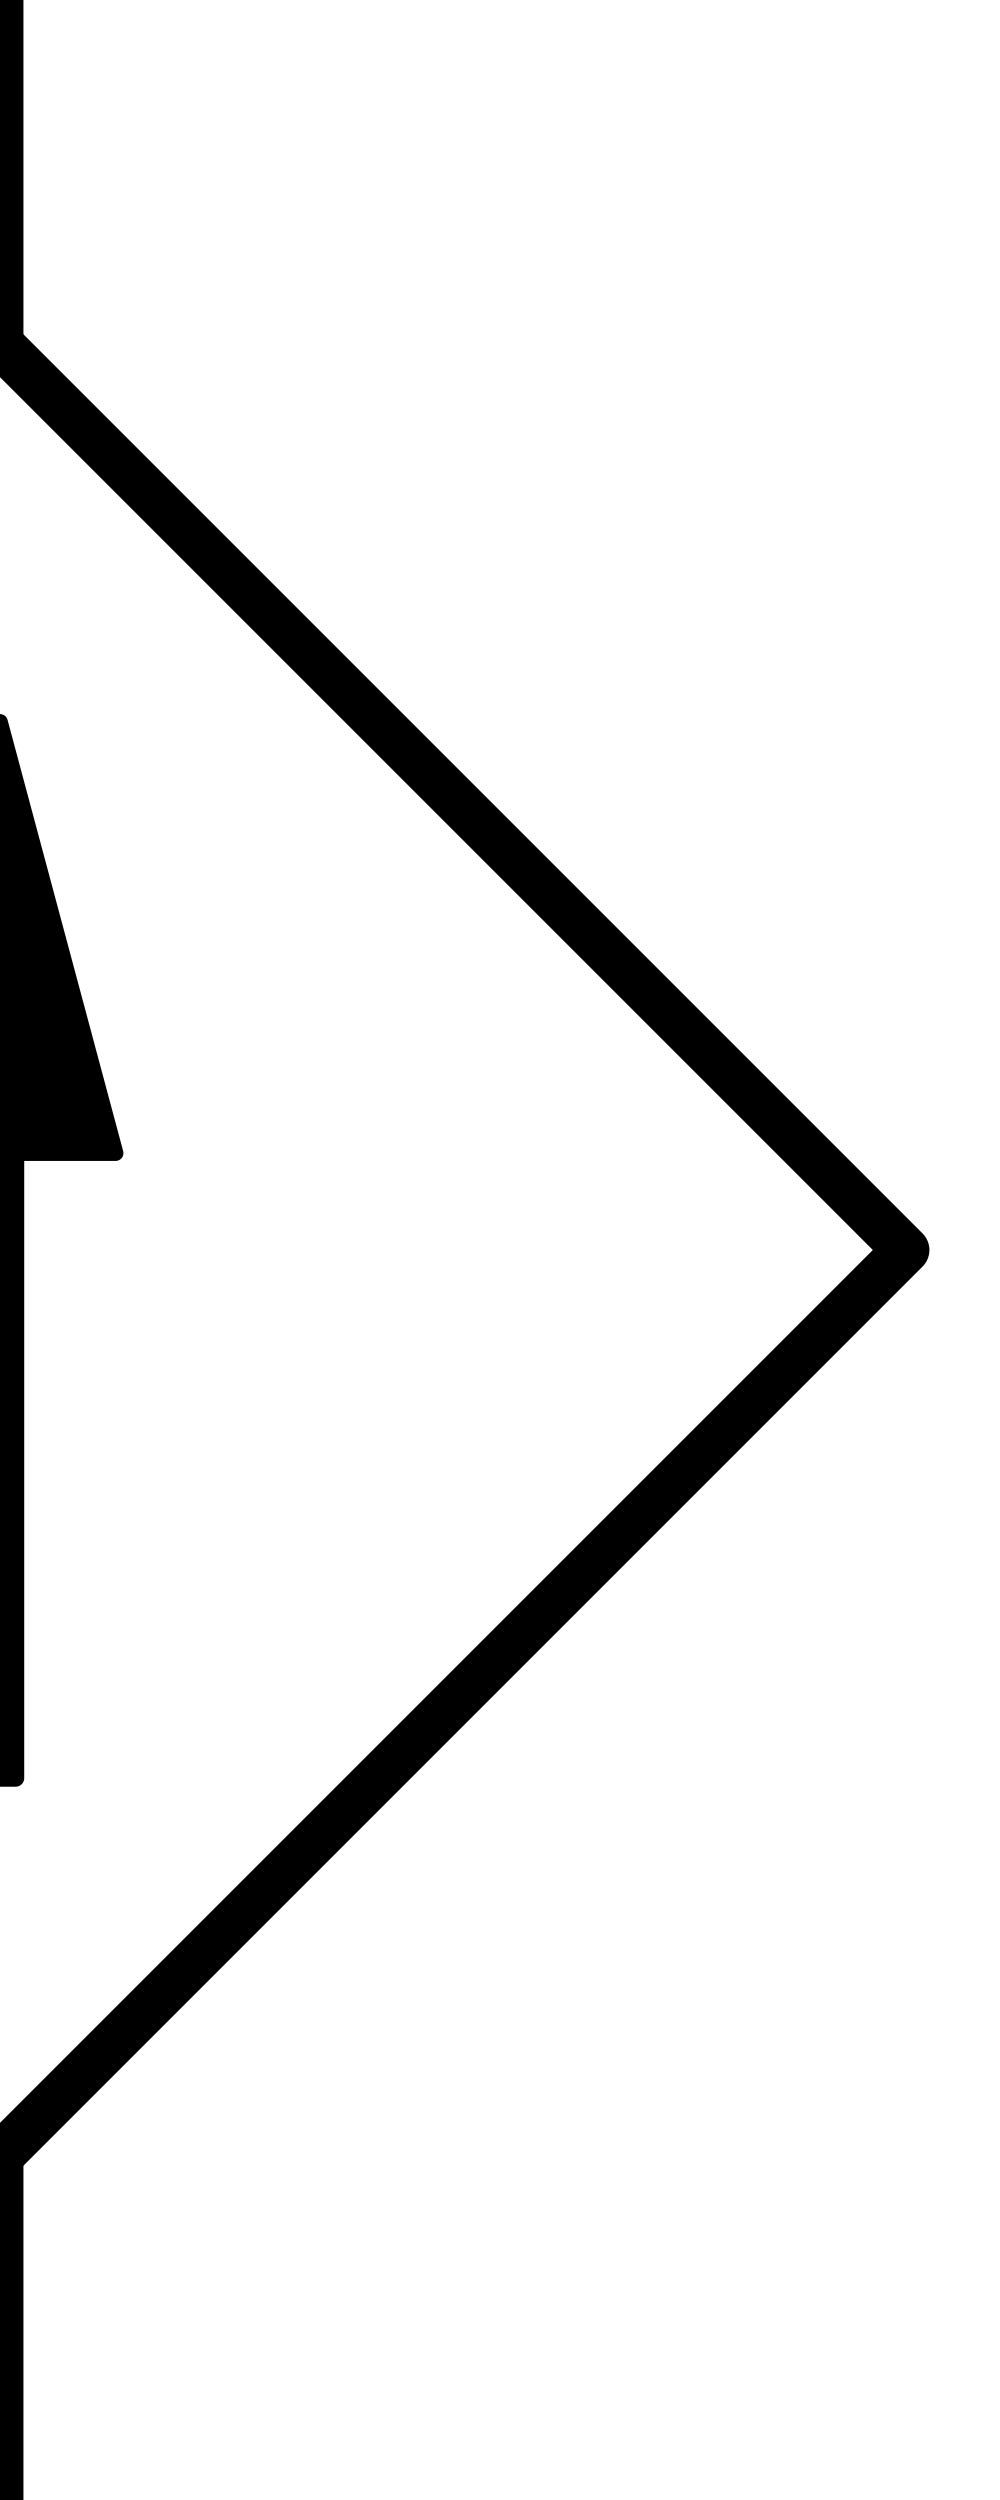
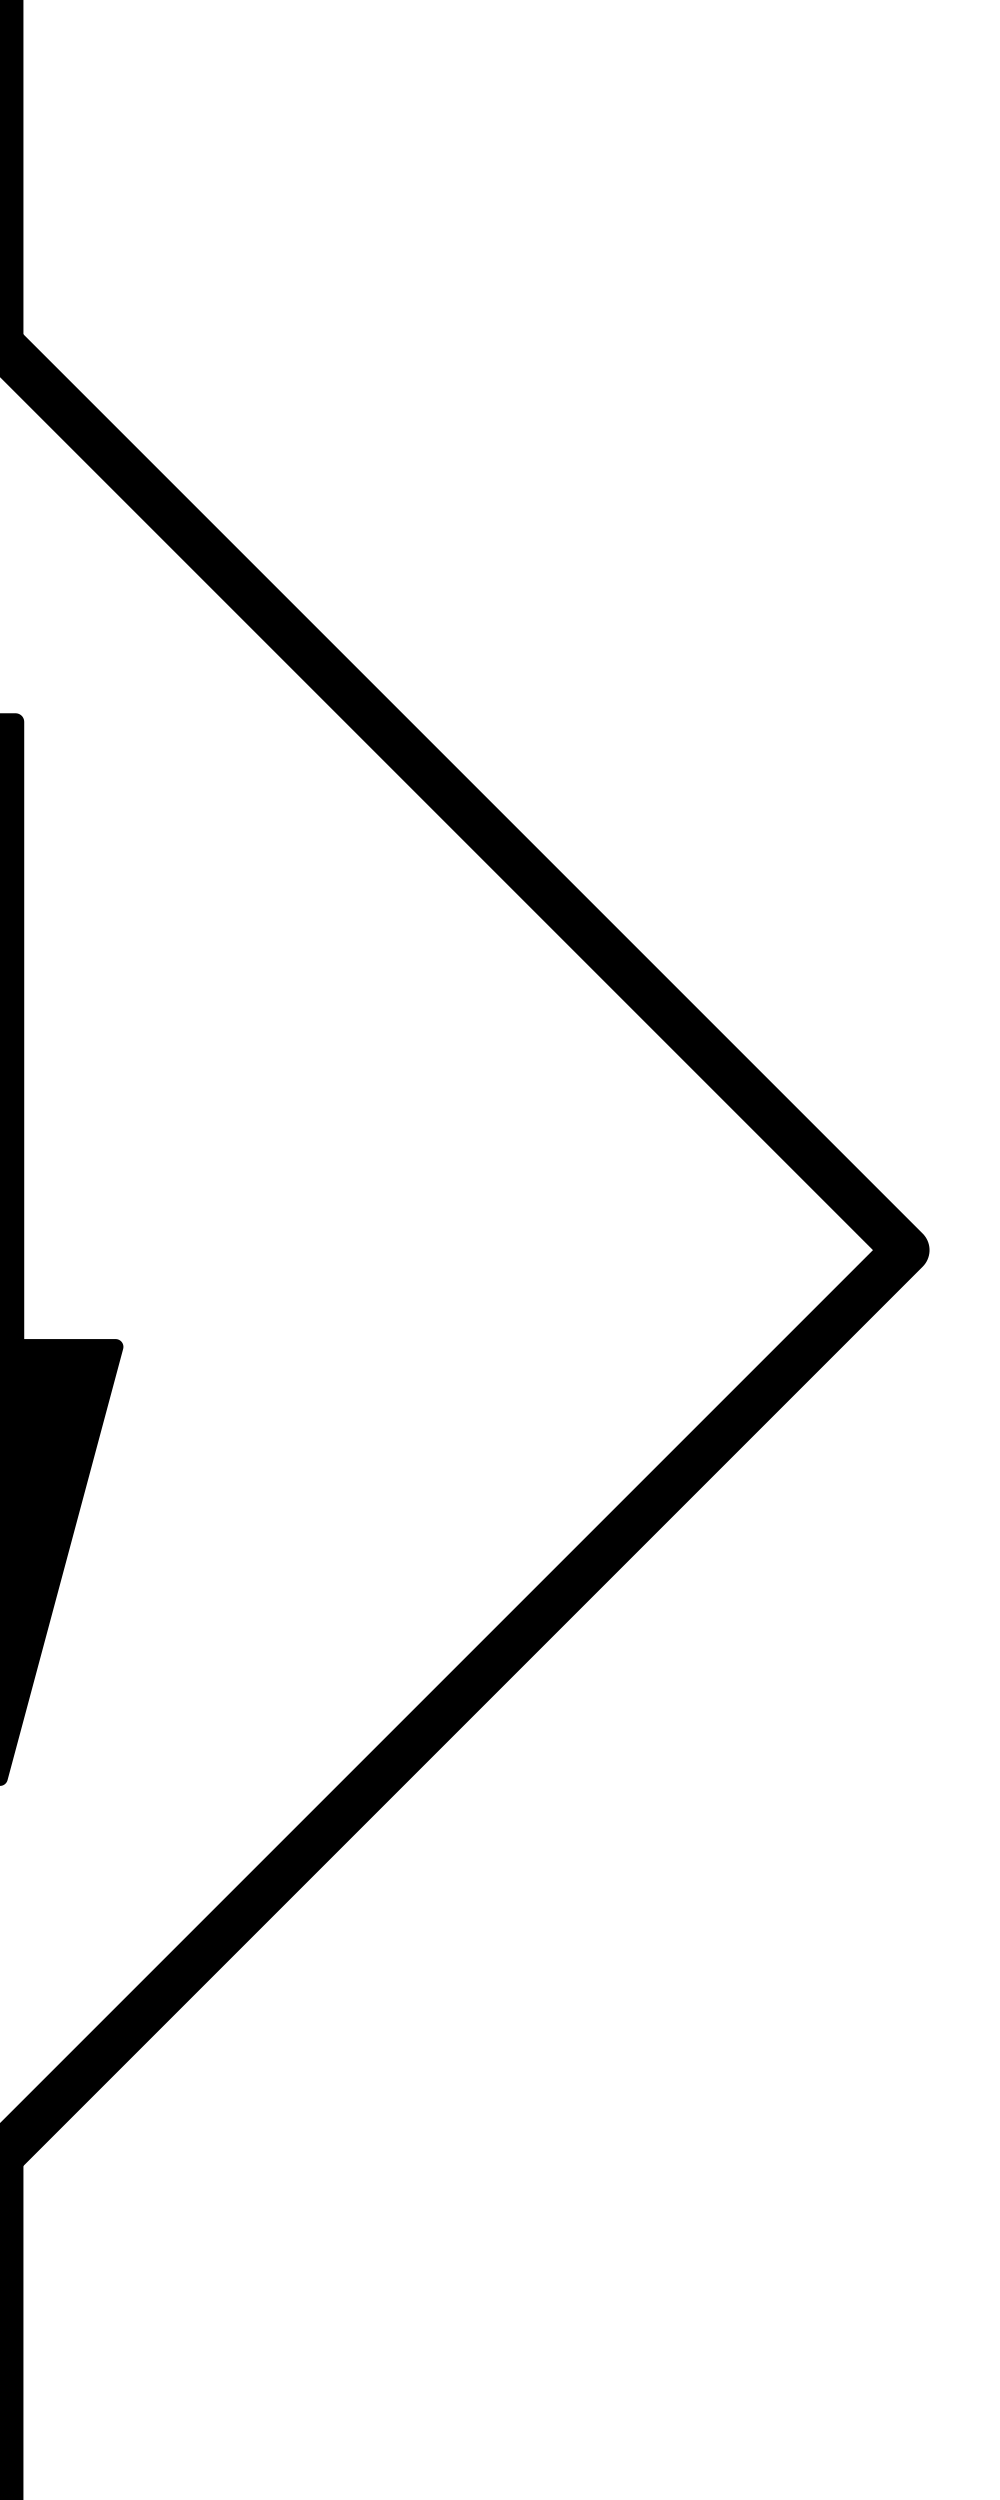
- <svg xmlns="http://www.w3.org/2000/svg" version="1.1" id="Layer_1" x="0px" y="0px" viewBox="0 0 32 80" style="enable-background:new 0 0 32 80;" xml:space="preserve">
-   <style type="text/css">
- 	.st0{fill:none;stroke:#000000;stroke-width:1.5;stroke-linecap:round;stroke-linejoin:round;stroke-miterlimit:10;}
- 	.st1{stroke:#000000;stroke-width:0.5;stroke-linecap:round;stroke-linejoin:round;stroke-miterlimit:10;}
- 	.st2{fill:none;stroke:#000000;stroke-width:0.55;stroke-linecap:round;stroke-linejoin:round;stroke-miterlimit:10;}
- 	.st3{stroke:#000000;stroke-width:0.55;stroke-linecap:round;stroke-linejoin:round;stroke-miterlimit:10;}
- 	.st4{fill:none;stroke:#000000;stroke-width:1.5;stroke-linecap:round;stroke-linejoin:round;stroke-miterlimit:10;}
- </style>
-   <line class="st0" x1="0" y1="0" x2="0" y2="11" />
-   <line class="st0" x1="0" y1="69" x2="0" y2="80" />
+ <svg xmlns="http://www.w3.org/2000/svg" id="Layer_1" version="1.1" viewBox="0 0 32 80">
+   <defs>
+     <style>
+       .st0, .st1 {
+         stroke-width: .55px;
+       }
+ 
+       .st0, .st1, .st2, .st3, .st4 {
+         stroke: #000;
+         stroke-linecap: round;
+         stroke-linejoin: round;
+       }
+ 
+       .st1, .st2, .st3 {
+         fill: none;
+       }
+ 
+       .st2 {
+         stroke-width: 1.5px;
+       }
+ 
+       .st3 {
+         stroke-width: 1.5px;
+       }
+ 
+       .st4 {
+         stroke-width: .5px;
+       }
+     </style>
+   </defs>
+   <line class="st3" y1="0" y2="11" />
+   <line class="st3" y1="69" y2="80" />
  <g>
+     <polygon class="st4" points="-3.7 43.1 0 56.9 3.7 43.1 -3.7 43.1" />
    <g>
-       <polygon class="st1" points="3.7,36.9 0,23.1 -3.7,36.9   " />
-     </g>
-     <g>
-       <line class="st2" x1="0" y1="56.4" x2="0" y2="36.9" />
-       <rect x="-0.5" y="36.4" class="st3" width="1" height="20.5" />
+       <line class="st1" y1="23.6" y2="43.1" />
+       <rect class="st0" x="-.5" y="23.1" width="1" height="20.5" transform="translate(0 66.7) rotate(180)" />
    </g>
  </g>
-   <rect x="-20.5" y="19.5" transform="matrix(0.7071 -0.7071 0.7071 0.7071 -28.2839 11.7159)" class="st4" width="41" height="41" />
+   <rect class="st2" x="-20.5" y="19.5" width="41" height="41" transform="translate(-28.28 11.72) rotate(-45)" />
</svg>
